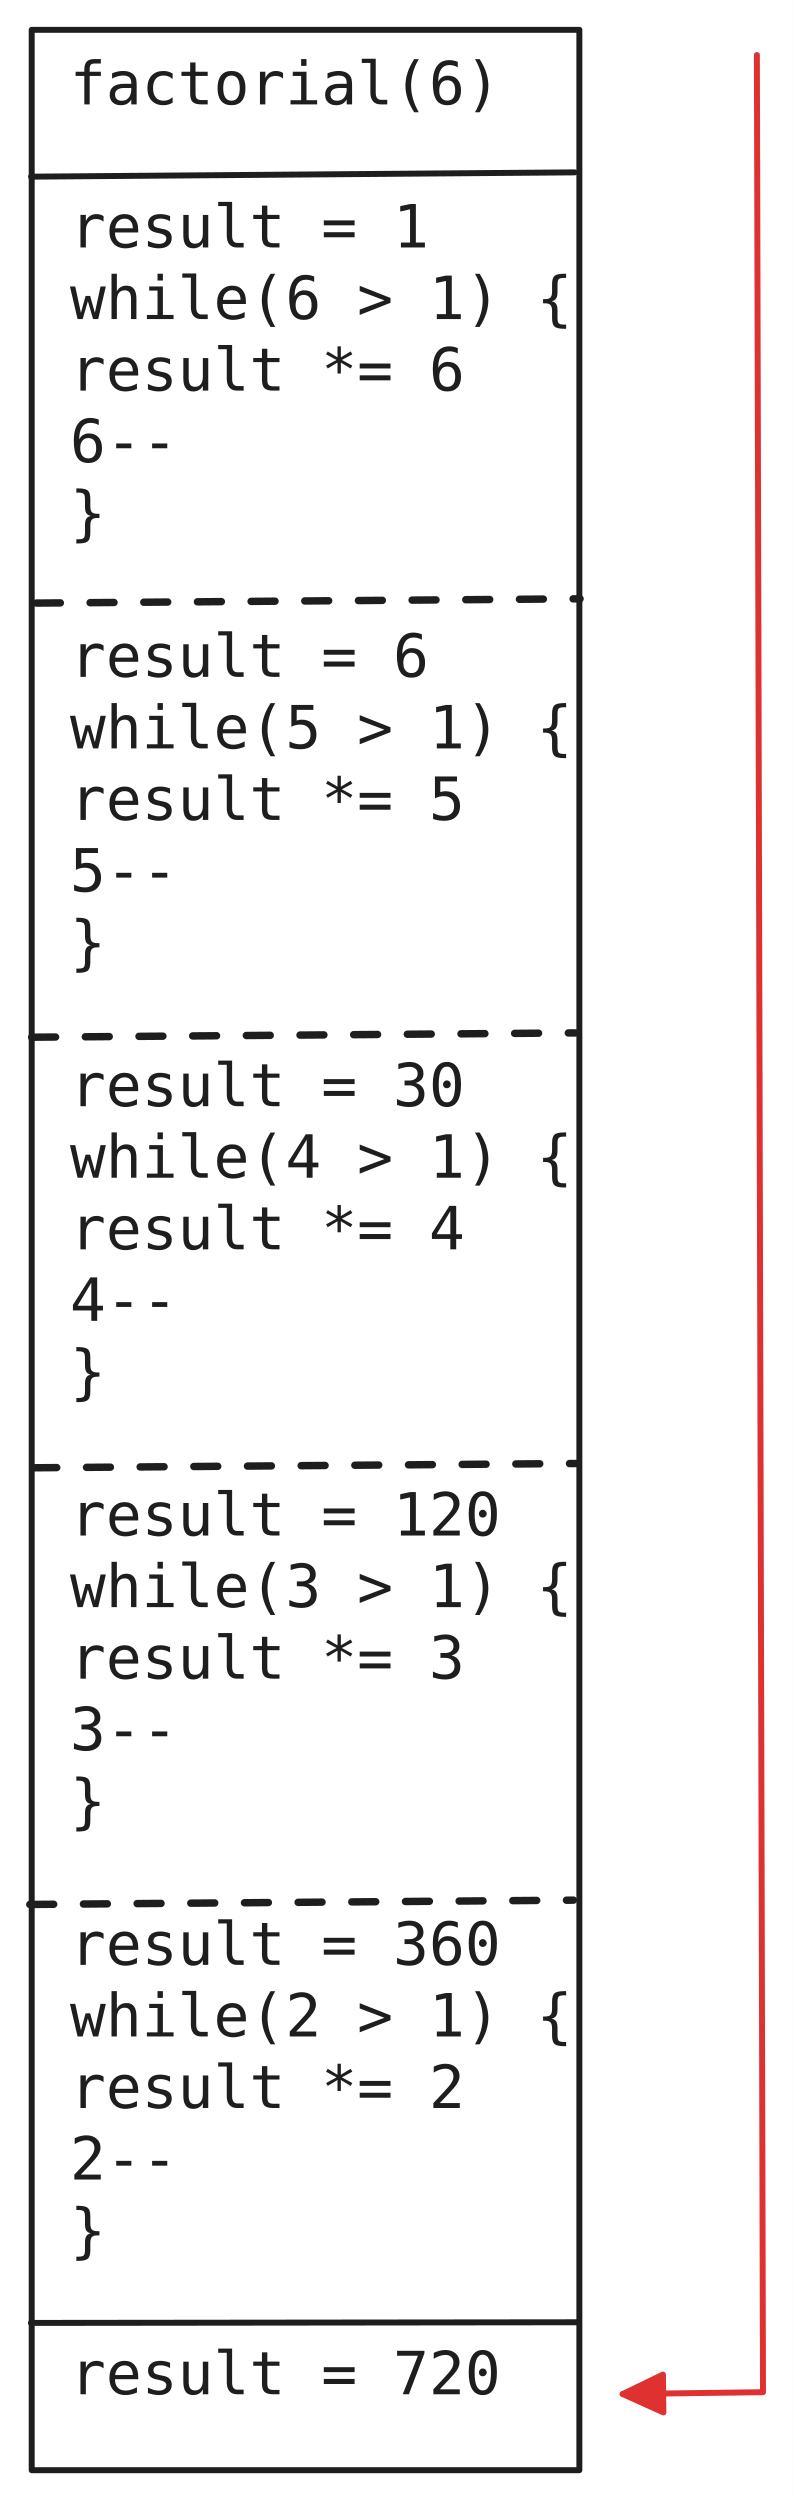
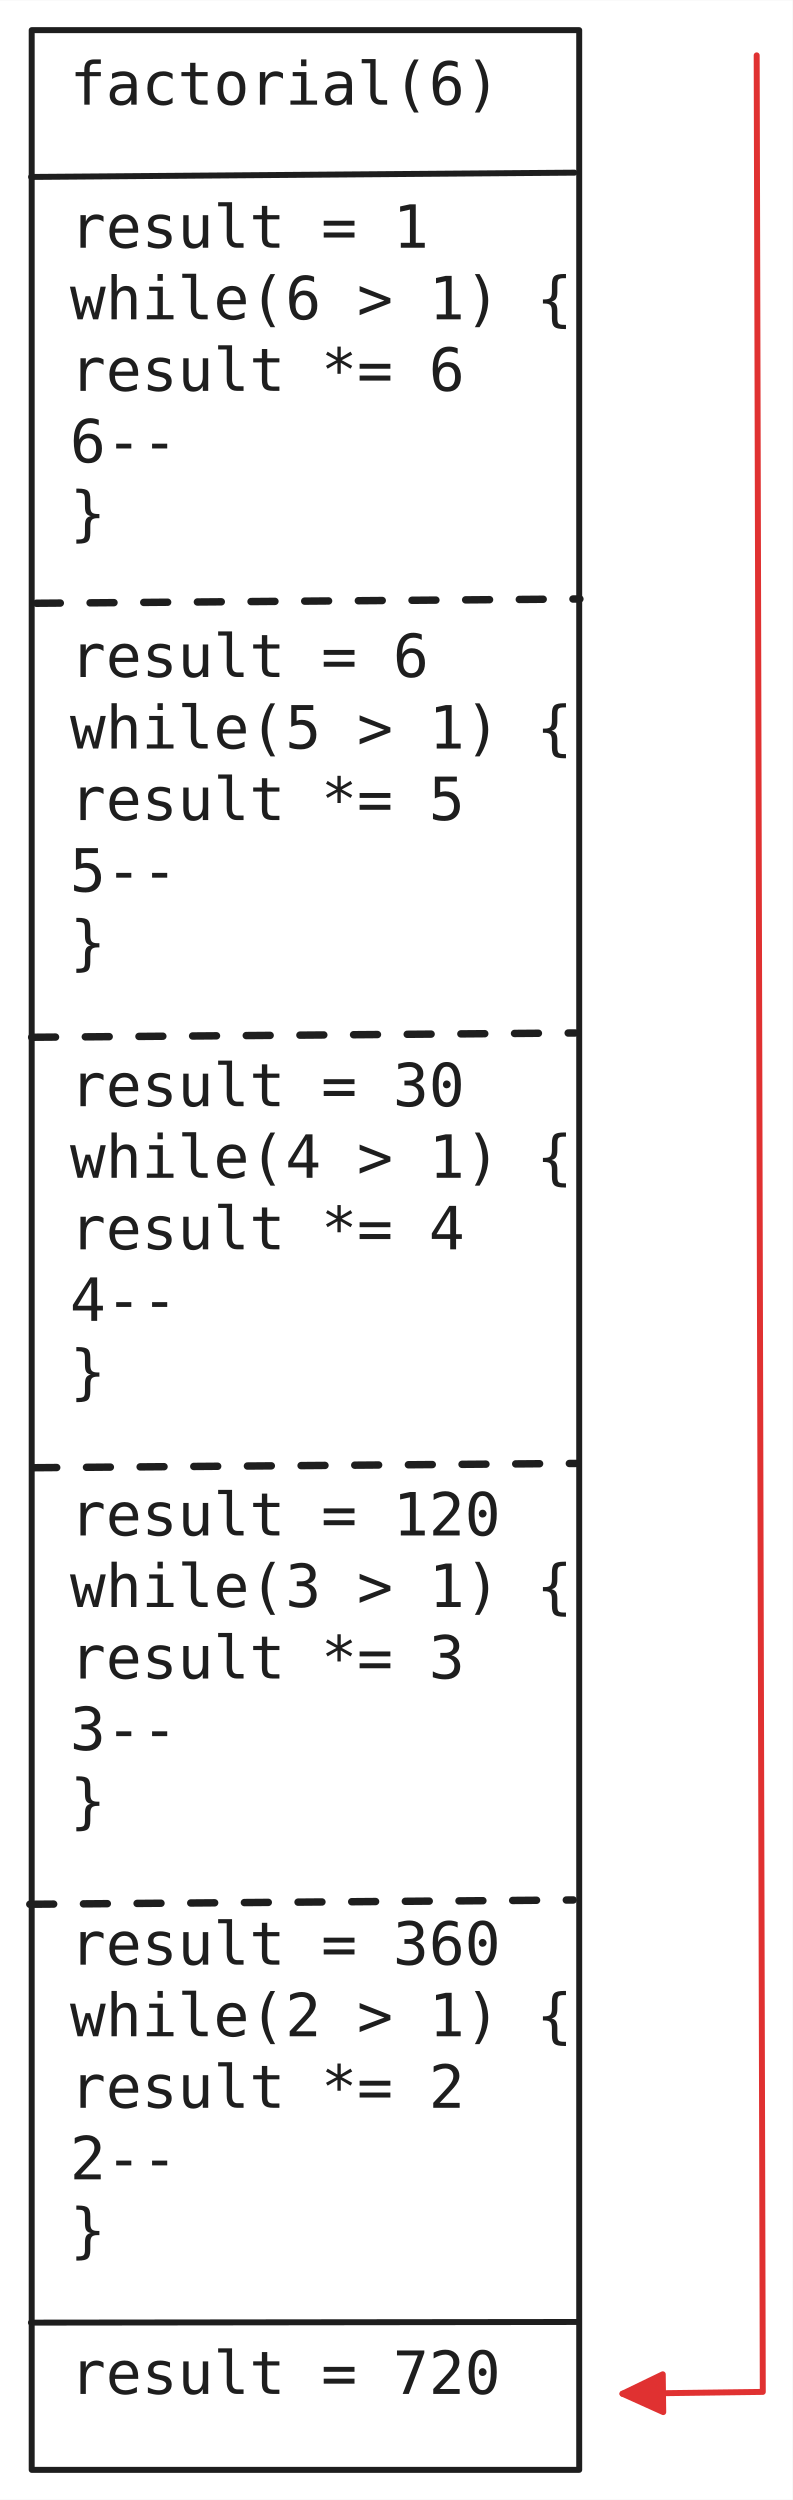
- <svg xmlns="http://www.w3.org/2000/svg" version="1.1" viewBox="0 0 265.906 838.477" style="max-width: 250px;">
+ <svg xmlns="http://www.w3.org/2000/svg" version="1.1" viewBox="0 0 265.906 838.477" width="266" height="839">
  <rect x="0" y="0" width="265.906" height="838.477" fill="#ffffff" />
  <g transform="translate(23.45312 21.16309) rotate(0 82.03125 396)">
    <text x="0" y="0" font-family="Cascadia, Segoe UI Emoji, monospace" font-size="20px" fill="#1e1e1e" text-anchor="start" style="white-space: pre;" direction="ltr" dominant-baseline="text-before-edge">factorial(6)</text>
    <text x="0" y="24" font-family="Cascadia, Segoe UI Emoji, monospace" font-size="20px" fill="#1e1e1e" text-anchor="start" style="white-space: pre;" direction="ltr" dominant-baseline="text-before-edge" />
    <text x="0" y="48" font-family="Cascadia, Segoe UI Emoji, monospace" font-size="20px" fill="#1e1e1e" text-anchor="start" style="white-space: pre;" direction="ltr" dominant-baseline="text-before-edge">result = 1</text>
    <text x="0" y="72" font-family="Cascadia, Segoe UI Emoji, monospace" font-size="20px" fill="#1e1e1e" text-anchor="start" style="white-space: pre;" direction="ltr" dominant-baseline="text-before-edge">while(6 &gt; 1) {</text>
    <text x="0" y="96" font-family="Cascadia, Segoe UI Emoji, monospace" font-size="20px" fill="#1e1e1e" text-anchor="start" style="white-space: pre;" direction="ltr" dominant-baseline="text-before-edge">  result *= 6</text>
    <text x="0" y="120" font-family="Cascadia, Segoe UI Emoji, monospace" font-size="20px" fill="#1e1e1e" text-anchor="start" style="white-space: pre;" direction="ltr" dominant-baseline="text-before-edge">  6--</text>
    <text x="0" y="144" font-family="Cascadia, Segoe UI Emoji, monospace" font-size="20px" fill="#1e1e1e" text-anchor="start" style="white-space: pre;" direction="ltr" dominant-baseline="text-before-edge">}</text>
    <text x="0" y="168" font-family="Cascadia, Segoe UI Emoji, monospace" font-size="20px" fill="#1e1e1e" text-anchor="start" style="white-space: pre;" direction="ltr" dominant-baseline="text-before-edge" />
    <text x="0" y="192" font-family="Cascadia, Segoe UI Emoji, monospace" font-size="20px" fill="#1e1e1e" text-anchor="start" style="white-space: pre;" direction="ltr" dominant-baseline="text-before-edge">result = 6</text>
    <text x="0" y="216" font-family="Cascadia, Segoe UI Emoji, monospace" font-size="20px" fill="#1e1e1e" text-anchor="start" style="white-space: pre;" direction="ltr" dominant-baseline="text-before-edge">while(5 &gt; 1) {</text>
    <text x="0" y="240" font-family="Cascadia, Segoe UI Emoji, monospace" font-size="20px" fill="#1e1e1e" text-anchor="start" style="white-space: pre;" direction="ltr" dominant-baseline="text-before-edge">  result *= 5</text>
    <text x="0" y="264" font-family="Cascadia, Segoe UI Emoji, monospace" font-size="20px" fill="#1e1e1e" text-anchor="start" style="white-space: pre;" direction="ltr" dominant-baseline="text-before-edge">  5--</text>
    <text x="0" y="288" font-family="Cascadia, Segoe UI Emoji, monospace" font-size="20px" fill="#1e1e1e" text-anchor="start" style="white-space: pre;" direction="ltr" dominant-baseline="text-before-edge">}</text>
    <text x="0" y="312" font-family="Cascadia, Segoe UI Emoji, monospace" font-size="20px" fill="#1e1e1e" text-anchor="start" style="white-space: pre;" direction="ltr" dominant-baseline="text-before-edge" />
    <text x="0" y="336" font-family="Cascadia, Segoe UI Emoji, monospace" font-size="20px" fill="#1e1e1e" text-anchor="start" style="white-space: pre;" direction="ltr" dominant-baseline="text-before-edge">result = 30</text>
    <text x="0" y="360" font-family="Cascadia, Segoe UI Emoji, monospace" font-size="20px" fill="#1e1e1e" text-anchor="start" style="white-space: pre;" direction="ltr" dominant-baseline="text-before-edge">while(4 &gt; 1) {</text>
    <text x="0" y="384" font-family="Cascadia, Segoe UI Emoji, monospace" font-size="20px" fill="#1e1e1e" text-anchor="start" style="white-space: pre;" direction="ltr" dominant-baseline="text-before-edge">  result *= 4</text>
    <text x="0" y="408" font-family="Cascadia, Segoe UI Emoji, monospace" font-size="20px" fill="#1e1e1e" text-anchor="start" style="white-space: pre;" direction="ltr" dominant-baseline="text-before-edge">  4--</text>
    <text x="0" y="432" font-family="Cascadia, Segoe UI Emoji, monospace" font-size="20px" fill="#1e1e1e" text-anchor="start" style="white-space: pre;" direction="ltr" dominant-baseline="text-before-edge">}</text>
    <text x="0" y="456" font-family="Cascadia, Segoe UI Emoji, monospace" font-size="20px" fill="#1e1e1e" text-anchor="start" style="white-space: pre;" direction="ltr" dominant-baseline="text-before-edge" />
    <text x="0" y="480" font-family="Cascadia, Segoe UI Emoji, monospace" font-size="20px" fill="#1e1e1e" text-anchor="start" style="white-space: pre;" direction="ltr" dominant-baseline="text-before-edge">result = 120</text>
    <text x="0" y="504" font-family="Cascadia, Segoe UI Emoji, monospace" font-size="20px" fill="#1e1e1e" text-anchor="start" style="white-space: pre;" direction="ltr" dominant-baseline="text-before-edge">while(3 &gt; 1) {</text>
    <text x="0" y="528" font-family="Cascadia, Segoe UI Emoji, monospace" font-size="20px" fill="#1e1e1e" text-anchor="start" style="white-space: pre;" direction="ltr" dominant-baseline="text-before-edge">  result *= 3</text>
    <text x="0" y="552" font-family="Cascadia, Segoe UI Emoji, monospace" font-size="20px" fill="#1e1e1e" text-anchor="start" style="white-space: pre;" direction="ltr" dominant-baseline="text-before-edge">  3--</text>
    <text x="0" y="576" font-family="Cascadia, Segoe UI Emoji, monospace" font-size="20px" fill="#1e1e1e" text-anchor="start" style="white-space: pre;" direction="ltr" dominant-baseline="text-before-edge">}</text>
    <text x="0" y="600" font-family="Cascadia, Segoe UI Emoji, monospace" font-size="20px" fill="#1e1e1e" text-anchor="start" style="white-space: pre;" direction="ltr" dominant-baseline="text-before-edge" />
    <text x="0" y="624" font-family="Cascadia, Segoe UI Emoji, monospace" font-size="20px" fill="#1e1e1e" text-anchor="start" style="white-space: pre;" direction="ltr" dominant-baseline="text-before-edge">result = 360</text>
    <text x="0" y="648" font-family="Cascadia, Segoe UI Emoji, monospace" font-size="20px" fill="#1e1e1e" text-anchor="start" style="white-space: pre;" direction="ltr" dominant-baseline="text-before-edge">while(2 &gt; 1) {</text>
    <text x="0" y="672" font-family="Cascadia, Segoe UI Emoji, monospace" font-size="20px" fill="#1e1e1e" text-anchor="start" style="white-space: pre;" direction="ltr" dominant-baseline="text-before-edge">  result *= 2</text>
    <text x="0" y="696" font-family="Cascadia, Segoe UI Emoji, monospace" font-size="20px" fill="#1e1e1e" text-anchor="start" style="white-space: pre;" direction="ltr" dominant-baseline="text-before-edge">  2--</text>
    <text x="0" y="720" font-family="Cascadia, Segoe UI Emoji, monospace" font-size="20px" fill="#1e1e1e" text-anchor="start" style="white-space: pre;" direction="ltr" dominant-baseline="text-before-edge">}</text>
    <text x="0" y="744" font-family="Cascadia, Segoe UI Emoji, monospace" font-size="20px" fill="#1e1e1e" text-anchor="start" style="white-space: pre;" direction="ltr" dominant-baseline="text-before-edge" />
    <text x="0" y="768" font-family="Cascadia, Segoe UI Emoji, monospace" font-size="20px" fill="#1e1e1e" text-anchor="start" style="white-space: pre;" direction="ltr" dominant-baseline="text-before-edge">result = 720</text>
  </g>
  <g stroke-linecap="round" transform="translate(10.63281 10) rotate(0 91.83789 409.2383)">
    <path d="M0 0 C48.5 0, 97 0, 183.68 0 M0 0 C38.1 0, 76.21 0, 183.68 0 M183.68 0 C183.68 322.39, 183.68 644.78, 183.68 818.48 M183.68 0 C183.68 209.12, 183.68 418.24, 183.68 818.48 M183.68 818.48 C136.65 818.48, 89.63 818.48, 0 818.48 M183.68 818.48 C139.2 818.48, 94.72 818.48, 0 818.48 M0 818.48 C0 520.36, 0 222.25, 0 0 M0 818.48 C0 552.95, 0 287.41, 0 0" stroke="#1e1e1e" stroke-width="2" fill="none" />
  </g>
  <g stroke-linecap="round">
    <g transform="translate(10.42578 59.25) rotate(0 91.15625 -0.71875)">
      <path d="M0 0 C72.12 -0.57, 144.24 -1.14, 182.31 -1.44 M0 0 C71.69 -0.57, 143.39 -1.13, 182.31 -1.44" stroke="#1e1e1e" stroke-width="2" fill="none" />
    </g>
  </g>
  <g stroke-linecap="round">
    <g transform="translate(12.23047 202.2695) rotate(0 91.15625 -0.71875)">
      <path d="M0 0 C36.59 -0.29, 73.19 -0.58, 182.31 -1.44" stroke="#1e1e1e" stroke-width="2.5" fill="none" stroke-dasharray="8 10" />
    </g>
  </g>
  <g stroke-linecap="round">
    <g transform="translate(10.625 347.8711) rotate(0 91.15625 -0.71875)">
      <path d="M0 0 C51.33 -0.4, 102.66 -0.81, 182.31 -1.44" stroke="#1e1e1e" stroke-width="2.5" fill="none" stroke-dasharray="8 10" />
    </g>
  </g>
  <g stroke-linecap="round">
    <g transform="translate(11.01953 492.2812) rotate(0 91.15625 -0.71875)">
      <path d="M0 0 C57.44 -0.45, 114.88 -0.91, 182.31 -1.44" stroke="#1e1e1e" stroke-width="2.5" fill="none" stroke-dasharray="8 10" />
    </g>
  </g>
  <g stroke-linecap="round">
    <g transform="translate(10 638.7344) rotate(0 91.15625 -0.71875)">
      <path d="M0 0 C69.77 -0.55, 139.54 -1.1, 182.31 -1.44" stroke="#1e1e1e" stroke-width="2.5" fill="none" stroke-dasharray="8 10" />
    </g>
  </g>
  <g stroke-linecap="round">
    <g transform="translate(10.375 779.0859) rotate(0 91.7168 -0.1113281)">
      <path d="M0 0 C60.87 -0.07, 121.75 -0.15, 183.43 -0.22 M0 0 C42.98 -0.05, 85.97 -0.1, 183.43 -0.22" stroke="#1e1e1e" stroke-width="2" fill="none" />
    </g>
  </g>
  <g stroke-linecap="round">
    <g transform="translate(253.8516 18.46094) rotate(0 -21.48438 392.2383)">
      <path d="M0 0 C0.51 193.83, 1.02 387.65, 2.05 783.86 M0 0 C0.77 295.38, 1.55 590.76, 2.05 783.86 M2.05 783.86 C-13.35 784.06, -28.75 784.26, -45.02 784.48 M2.05 783.86 C-8.14 783.99, -18.33 784.12, -45.02 784.48" stroke="#e03131" stroke-width="2" fill="none" />
    </g>
    <g transform="translate(253.8516 18.46094) rotate(0 -21.48438 392.2383)">
      <path d="M-45.02 784.48 L-31.51 777.96 L-31.35 790.64 L-45.02 784.48" stroke="none" stroke-width="0" fill="#e03131" fill-rule="evenodd" />
      <path d="M-45.02 784.48 C-41.68 782.86, -38.34 781.25, -31.51 777.96 M-45.02 784.48 C-39.93 782.02, -34.84 779.56, -31.51 777.96 M-31.51 777.96 C-31.46 782.11, -31.4 786.25, -31.35 790.64 M-31.51 777.96 C-31.48 780.7, -31.44 783.45, -31.35 790.64 M-31.35 790.64 C-34.7 789.13, -38.05 787.62, -45.02 784.48 M-31.35 790.64 C-35.52 788.76, -39.69 786.88, -45.02 784.48 M-45.02 784.48 C-45.02 784.48, -45.02 784.48, -45.02 784.48 M-45.02 784.48 C-45.02 784.48, -45.02 784.48, -45.02 784.48" stroke="#e03131" stroke-width="2" fill="none" />
    </g>
  </g>
</svg>
